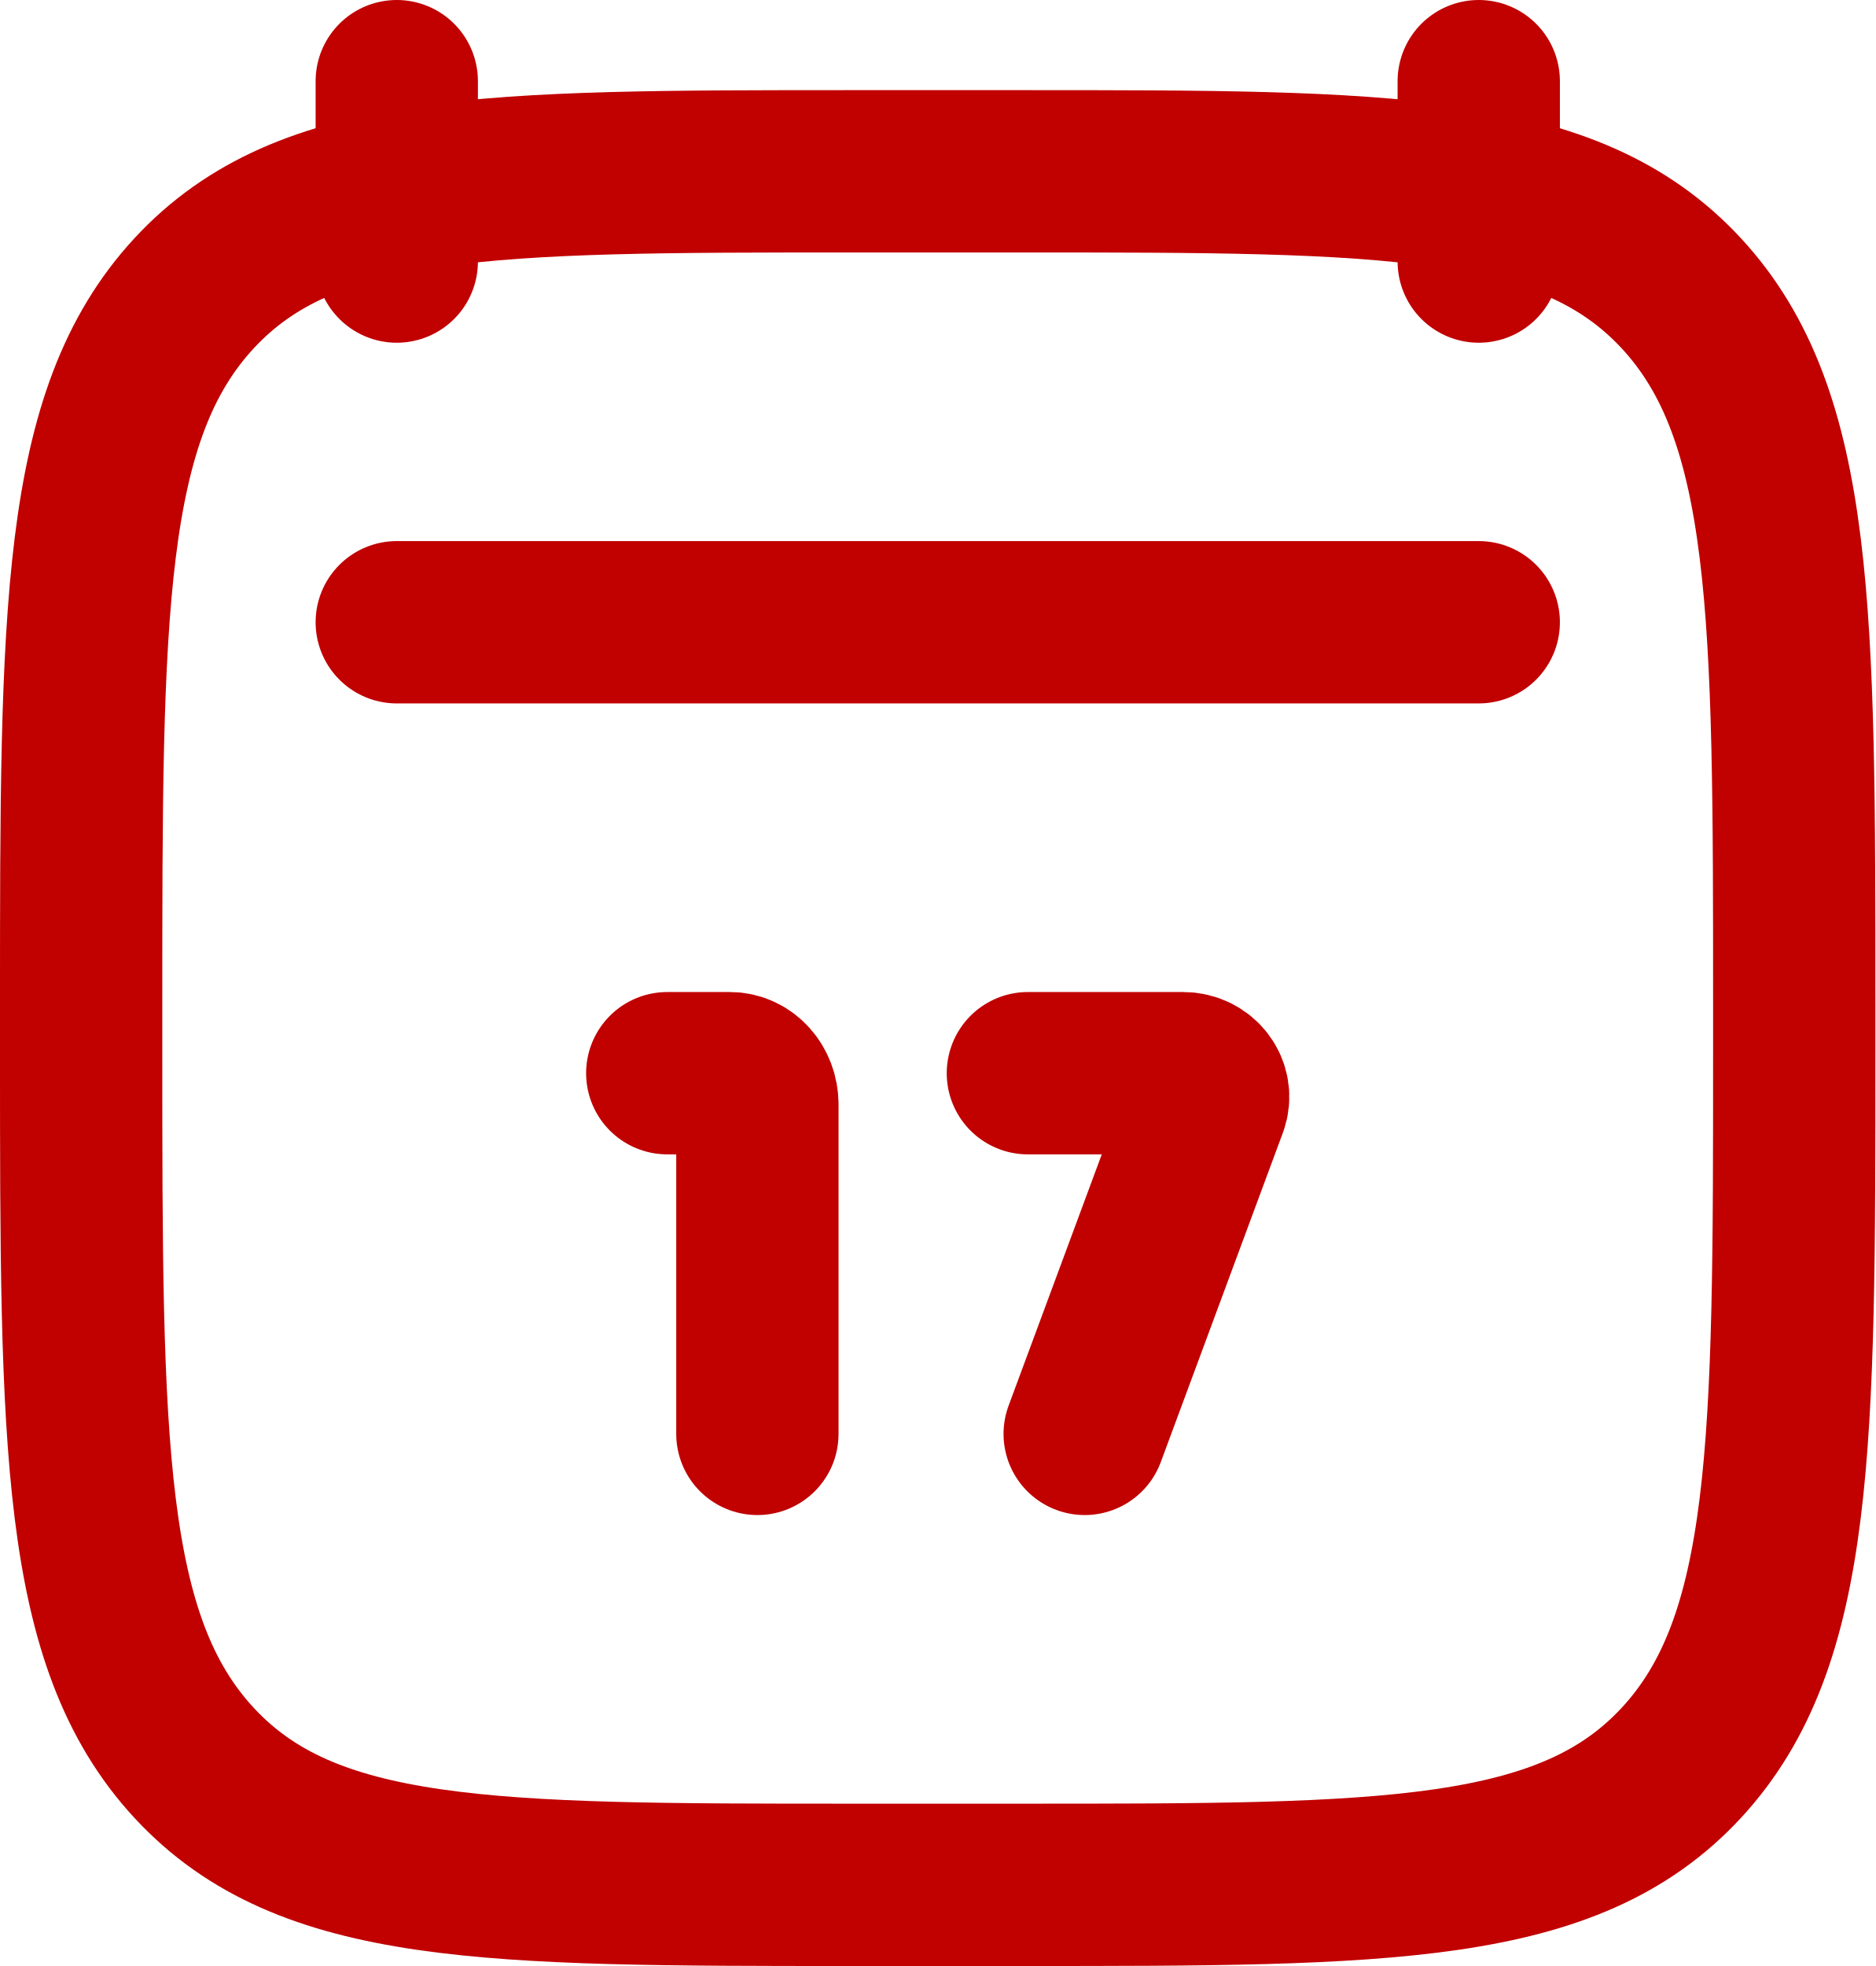
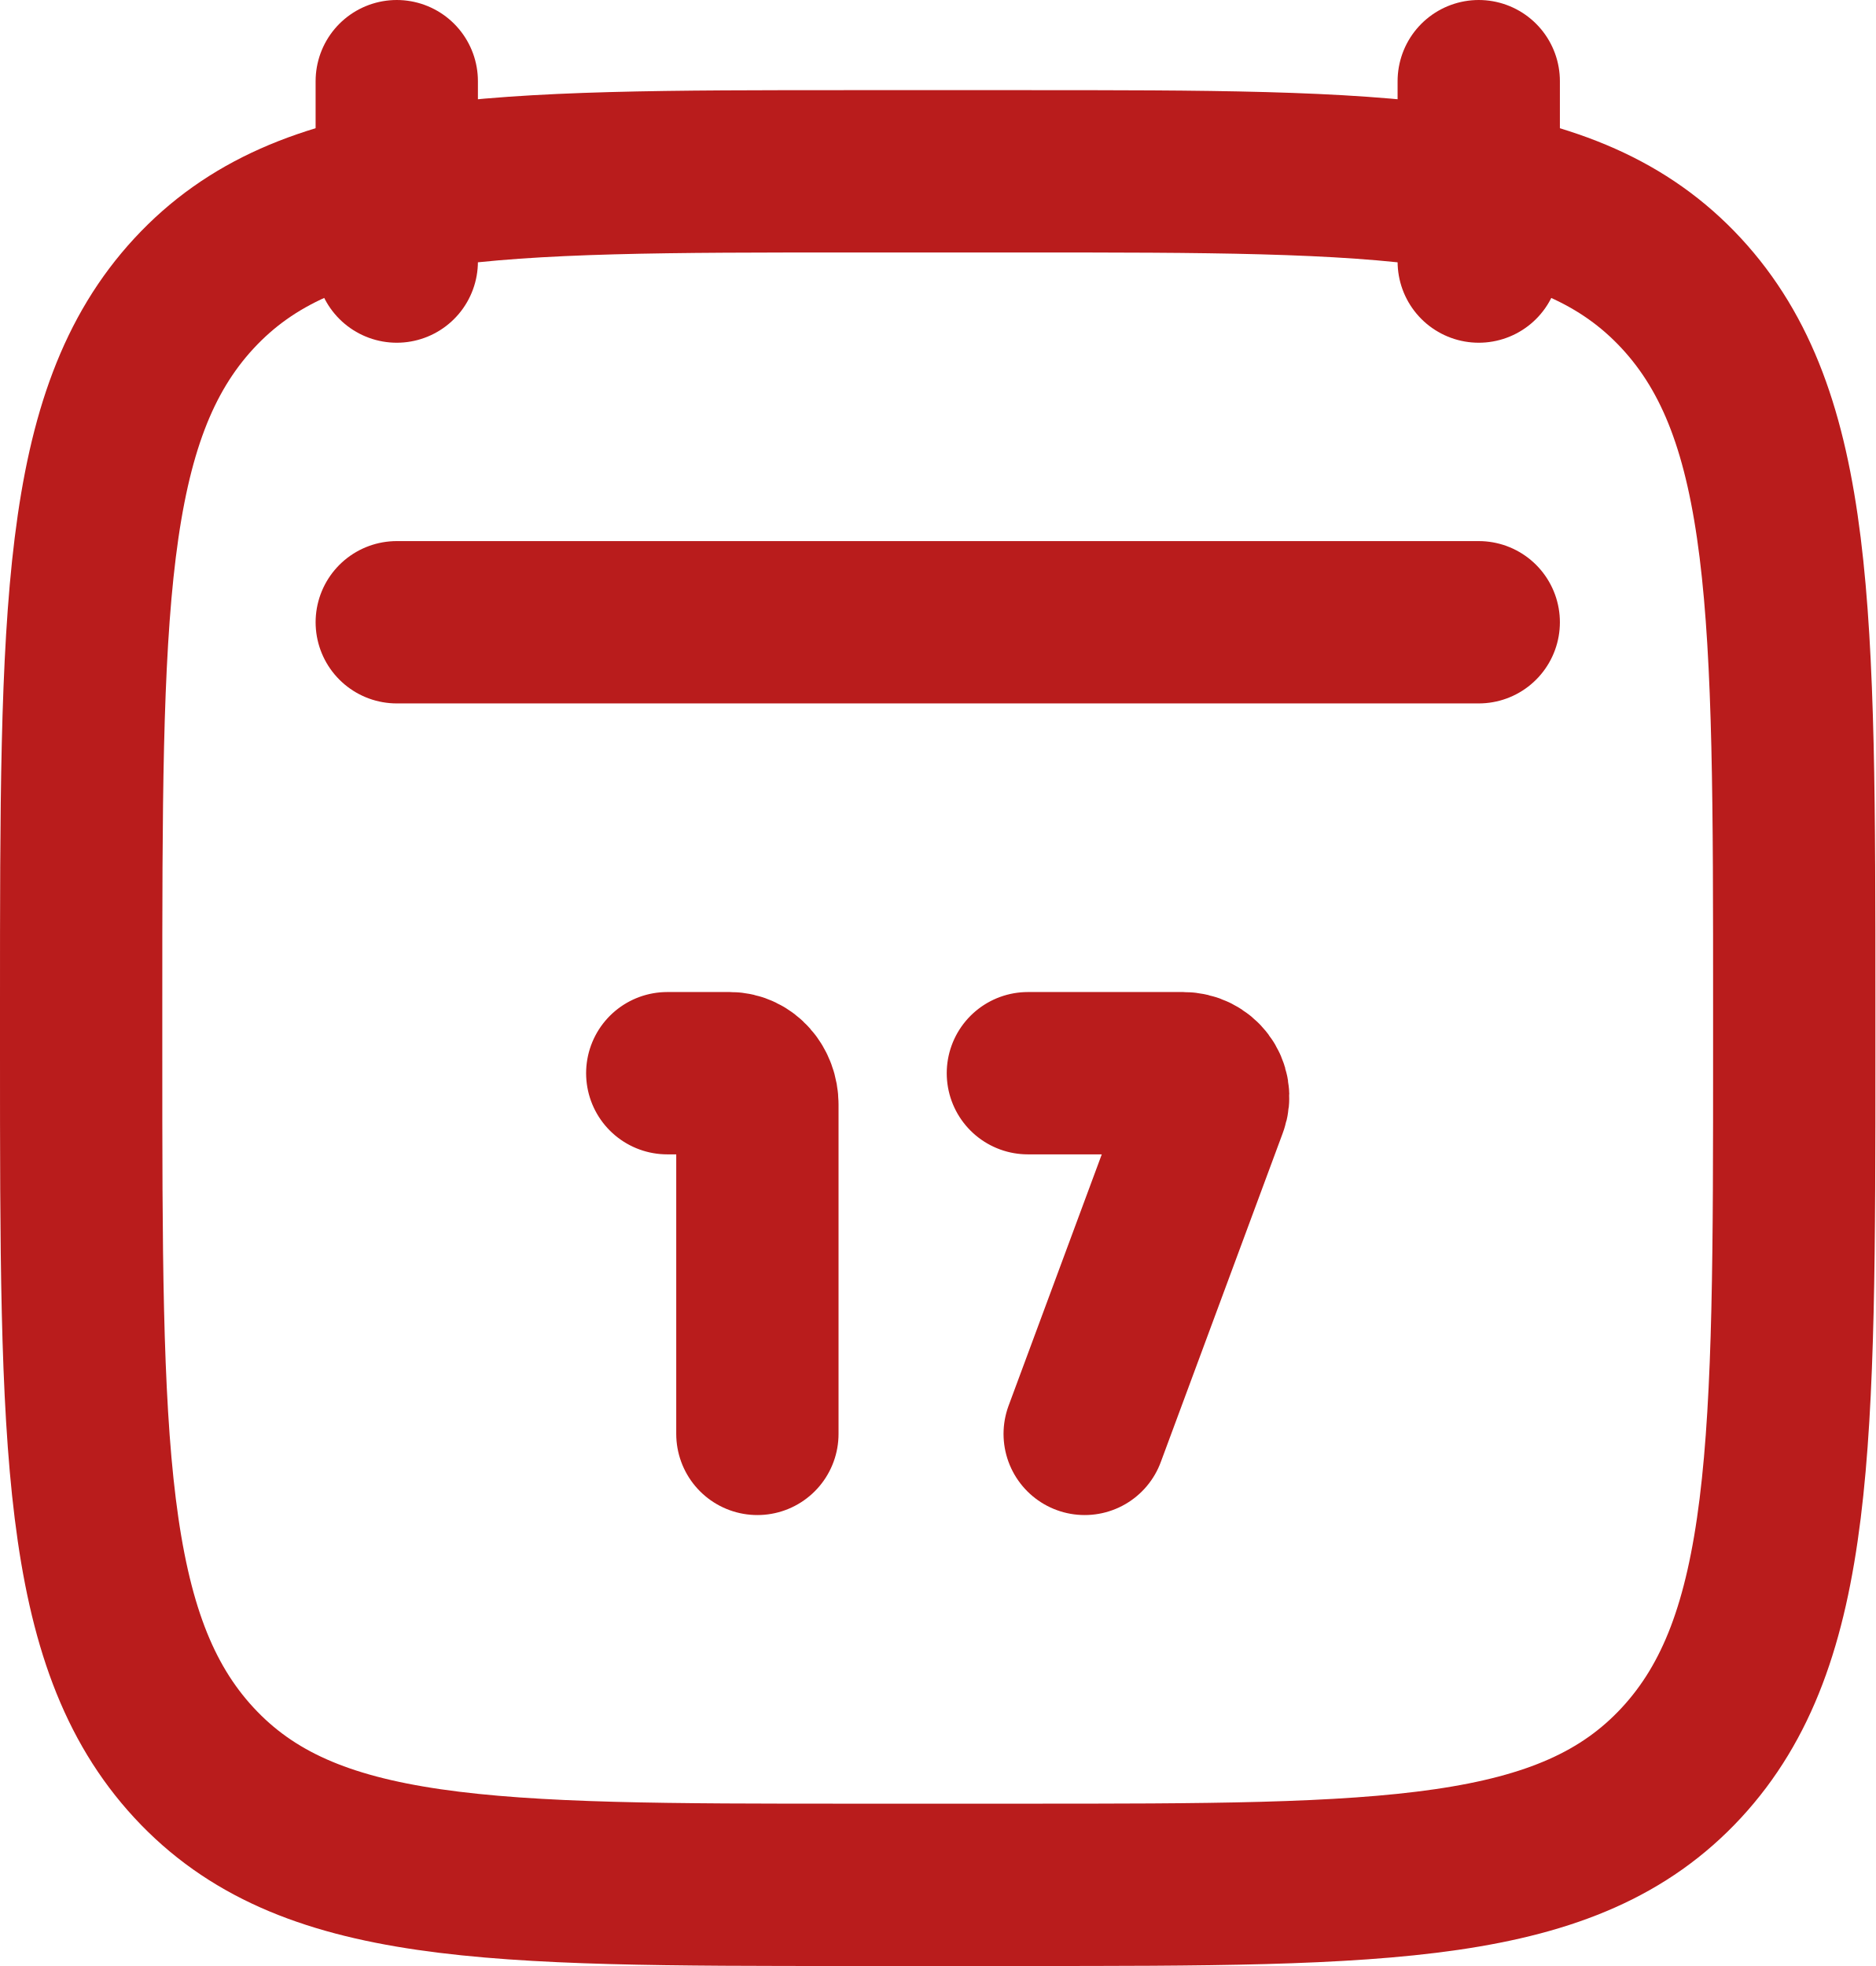
<svg xmlns="http://www.w3.org/2000/svg" preserveAspectRatio="none" overflow="visible" style="display: block;" width="17.333" height="18.167" viewBox="0 0 17.333 18.167" fill="none">
  <g id="elements">
-     <path id="Vector" d="M13.667 0.75V2.417M3.667 0.75V2.417" stroke-width="1.5" stroke-linecap="round" stroke-linejoin="round" stroke="#C10000" />
-     <path id="Vector_2" d="M7 13.25L7 10.206C7 10.046 6.886 9.917 6.745 9.917H6.167M10.025 13.25L11.153 10.208C11.206 10.065 11.094 9.917 10.934 9.917H9.5" stroke-width="1.5" stroke-linecap="round" stroke="#C10000" />
-     <path id="Vector_3" d="M7.875 17.417H9.458C12.817 17.417 14.496 17.417 15.54 16.289C16.583 15.161 16.583 13.345 16.583 9.714V9.286C16.583 5.655 16.583 3.839 15.54 2.711C14.496 1.583 12.817 1.583 9.458 1.583H7.875C4.516 1.583 2.837 1.583 1.793 2.711C0.75 3.839 0.75 5.655 0.75 9.286V9.714C0.75 13.345 0.75 15.161 1.793 16.289C2.837 17.417 4.516 17.417 7.875 17.417Z" stroke-width="1.5" stroke-linecap="round" stroke-linejoin="round" stroke="#C10000" />
-     <path id="Vector 4049" d="M3.667 5.75H13.667" stroke-width="1.5" stroke-linecap="round" stroke-linejoin="round" stroke="#C10000" />
+     <path id="Vector" d="M13.667 0.75V2.417M3.667 0.75V2.417" stroke-width="1.5" stroke-linecap="round" stroke-linejoin="round" stroke="#B91C1C" />
+     <path id="Vector_2" d="M7 13.25L7 10.206C7 10.046 6.886 9.917 6.745 9.917H6.167M10.025 13.25L11.153 10.208C11.206 10.065 11.094 9.917 10.934 9.917H9.5" stroke-width="1.5" stroke-linecap="round" stroke="#B91C1C" />
+     <path id="Vector_3" d="M7.875 17.417H9.458C12.817 17.417 14.496 17.417 15.54 16.289C16.583 15.161 16.583 13.345 16.583 9.714V9.286C16.583 5.655 16.583 3.839 15.54 2.711C14.496 1.583 12.817 1.583 9.458 1.583H7.875C4.516 1.583 2.837 1.583 1.793 2.711C0.75 3.839 0.75 5.655 0.75 9.286V9.714C0.75 13.345 0.75 15.161 1.793 16.289C2.837 17.417 4.516 17.417 7.875 17.417Z" stroke-width="1.5" stroke-linecap="round" stroke-linejoin="round" stroke="#B91C1C" />
+     <path id="Vector 4049" d="M3.667 5.75H13.667" stroke-width="1.5" stroke-linecap="round" stroke-linejoin="round" stroke="#B91C1C" />
  </g>
</svg>
